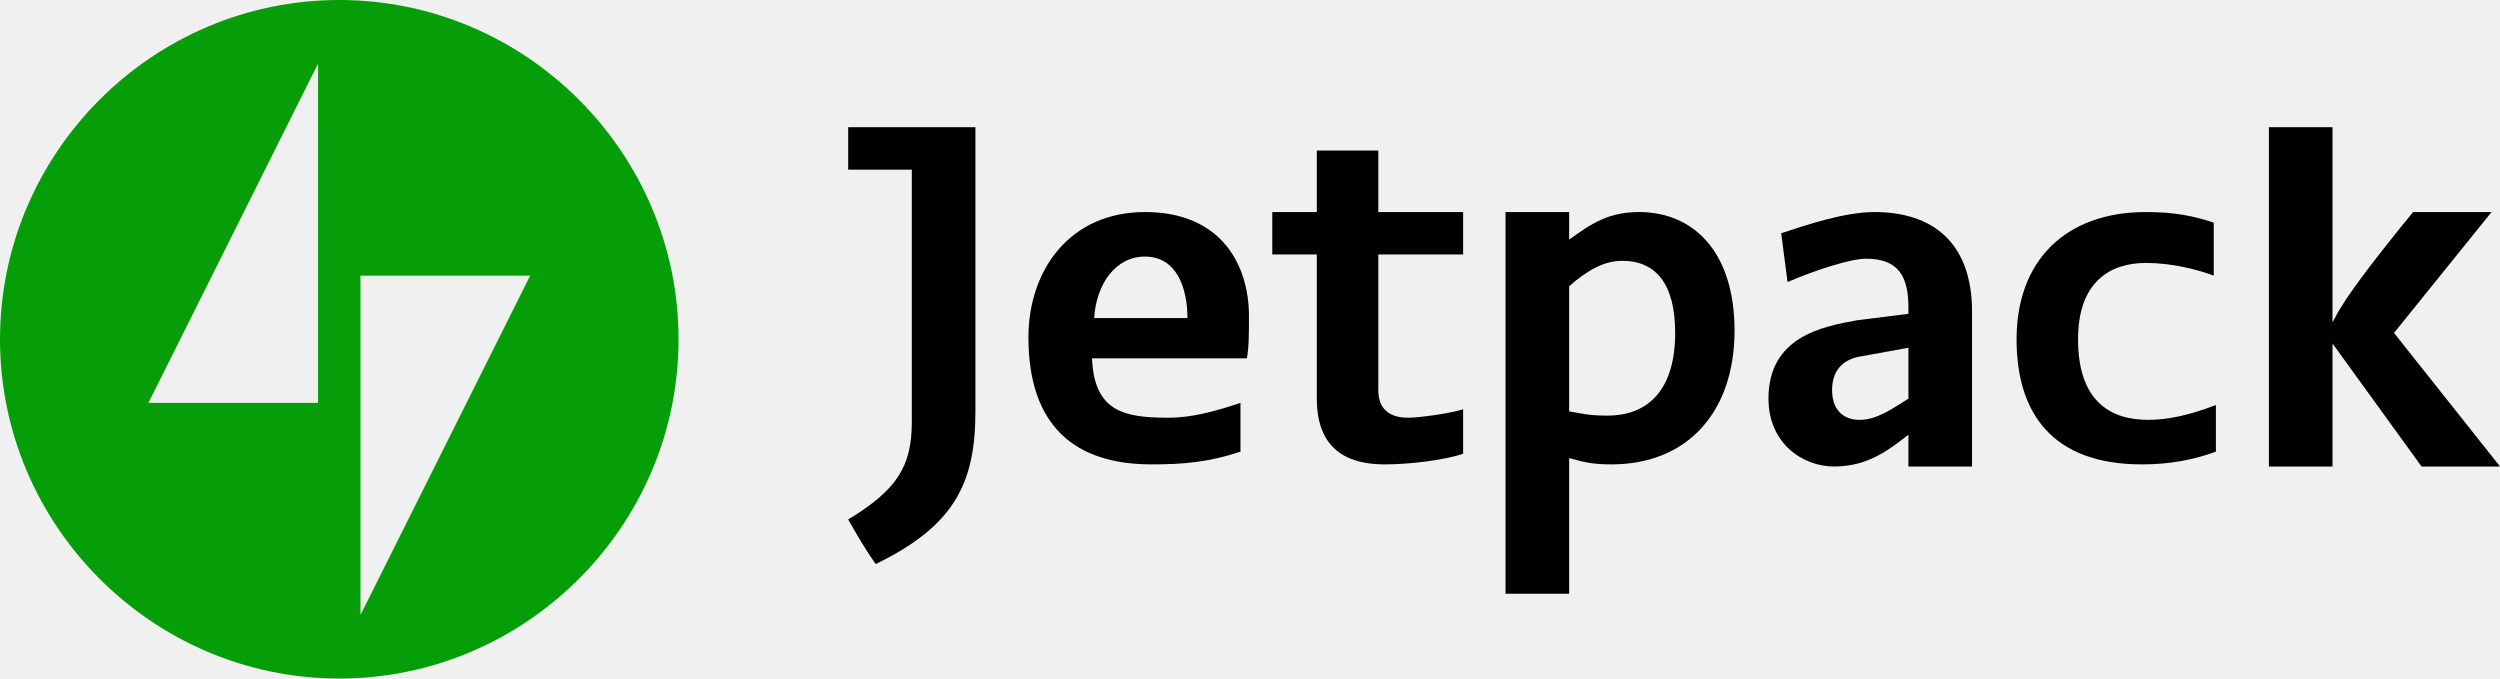
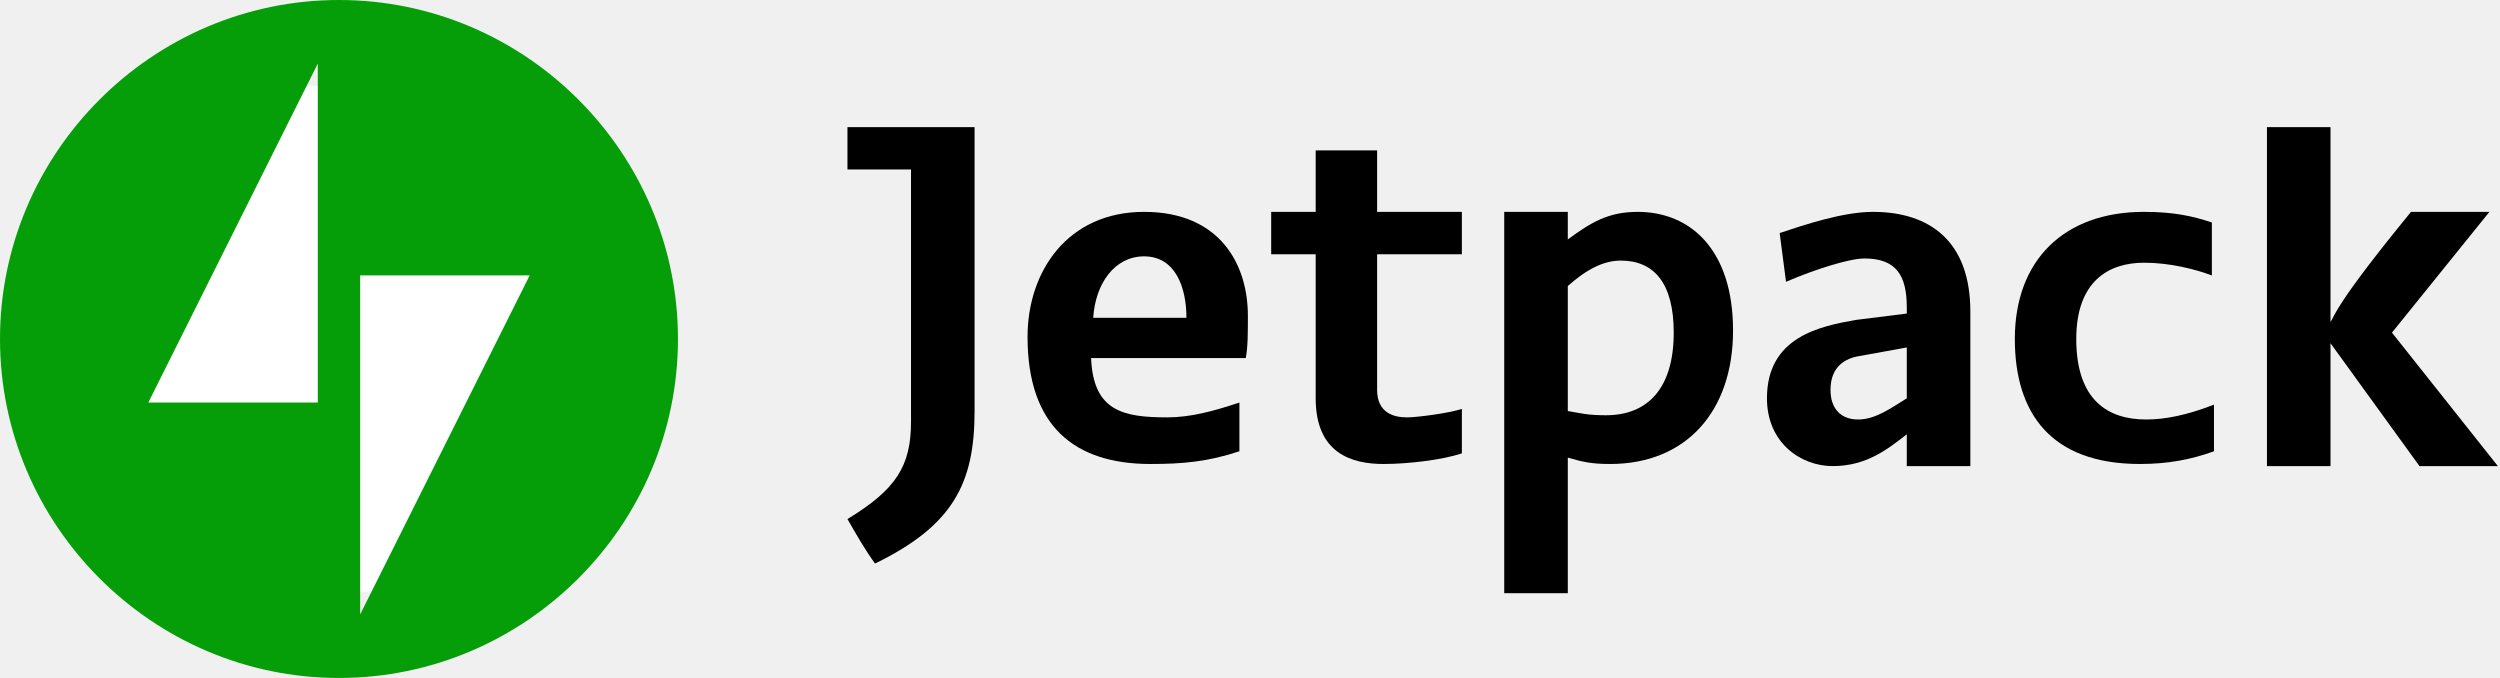
- <svg xmlns="http://www.w3.org/2000/svg" x="0px" y="0px" height="32px" aria-labelledby="jetpack-logo" role="img">
+ <svg xmlns="http://www.w3.org/2000/svg" x="0px" y="0px" height="32px" viewBox="0 0 118 32" aria-labelledby="jetpack-logo" role="img">
+   <circle cx="16" cy="16" r="12" fill="white" />
  <path fill="#069e08" d="M16,0C7.2,0,0,7.2,0,16s7.2,16,16,16s16-7.2,16-16S24.8,0,16,0z M15,19H7l8-16V19z M17,29V13h8L17,29z" />
  <path d="M41.3,26.6c-0.5-0.7-0.9-1.4-1.3-2.1c2.3-1.4,3-2.5,3-4.6V8h-3V6h6v13.4C46,22.8,45,24.8,41.3,26.6z" />
  <path d="M65,18.4c0,1.1,0.8,1.3,1.4,1.3c0.5,0,2-0.2,2.6-0.4v2.1c-0.9,0.3-2.5,0.5-3.7,0.5c-1.5,0-3.2-0.5-3.2-3.1V12H60v-2h2.1V7.1 H65V10h4v2h-4V18.4z" />
  <path d="M71,10h3v1.3c1.1-0.8,1.9-1.3,3.3-1.3c2.5,0,4.5,1.8,4.5,5.6s-2.2,6.3-5.8,6.3c-0.9,0-1.3-0.1-2-0.3V28h-3V10z M76.5,12.3 c-0.8,0-1.6,0.4-2.5,1.2v5.9c0.6,0.1,0.9,0.2,1.8,0.2c2,0,3.2-1.3,3.2-3.9C79,13.4,78.1,12.3,76.5,12.3z" />
  <path d="M93,22h-3v-1.5c-0.9,0.7-1.9,1.5-3.5,1.5c-1.5,0-3.1-1.1-3.1-3.2c0-2.9,2.5-3.4,4.2-3.7l2.4-0.3v-0.3c0-1.5-0.5-2.3-2-2.3 c-0.7,0-2.3,0.5-3.7,1.1L84,11c1.2-0.4,3-1,4.4-1c2.7,0,4.6,1.4,4.6,4.7L93,22z M90,16.4l-2.2,0.4c-0.7,0.1-1.4,0.5-1.4,1.6 c0,0.9,0.5,1.4,1.3,1.4s1.5-0.5,2.3-1V16.4z" />
  <path d="M104.5,21.3c-1.1,0.4-2.2,0.6-3.5,0.6c-4.2,0-5.9-2.4-5.9-5.9c0-3.7,2.3-6,6.1-6c1.4,0,2.3,0.2,3.2,0.5V13 c-0.8-0.3-2-0.6-3.2-0.6c-1.7,0-3.2,0.9-3.2,3.6c0,2.9,1.5,3.8,3.3,3.8c0.9,0,1.9-0.2,3.2-0.7V21.3z" />
  <path d="M110,15.2c0.2-0.3,0.2-0.8,3.8-5.2h3.7l-4.6,5.7l5,6.3h-3.7l-4.2-5.8V22h-3V6h3V15.2z" />
  <path d="M58.5,21.3c-1.5,0.5-2.7,0.6-4.2,0.6c-3.6,0-5.8-1.8-5.8-6c0-3.1,1.9-5.9,5.5-5.9s4.9,2.5,4.9,4.9c0,0.8,0,1.5-0.1,2h-7.3 c0.1,2.5,1.5,2.8,3.6,2.8c1.1,0,2.2-0.3,3.4-0.7C58.5,19,58.5,21.3,58.5,21.3z M56,15c0-1.4-0.5-2.9-2-2.9c-1.4,0-2.3,1.3-2.4,2.9 C51.6,15,56,15,56,15z" />
</svg>
